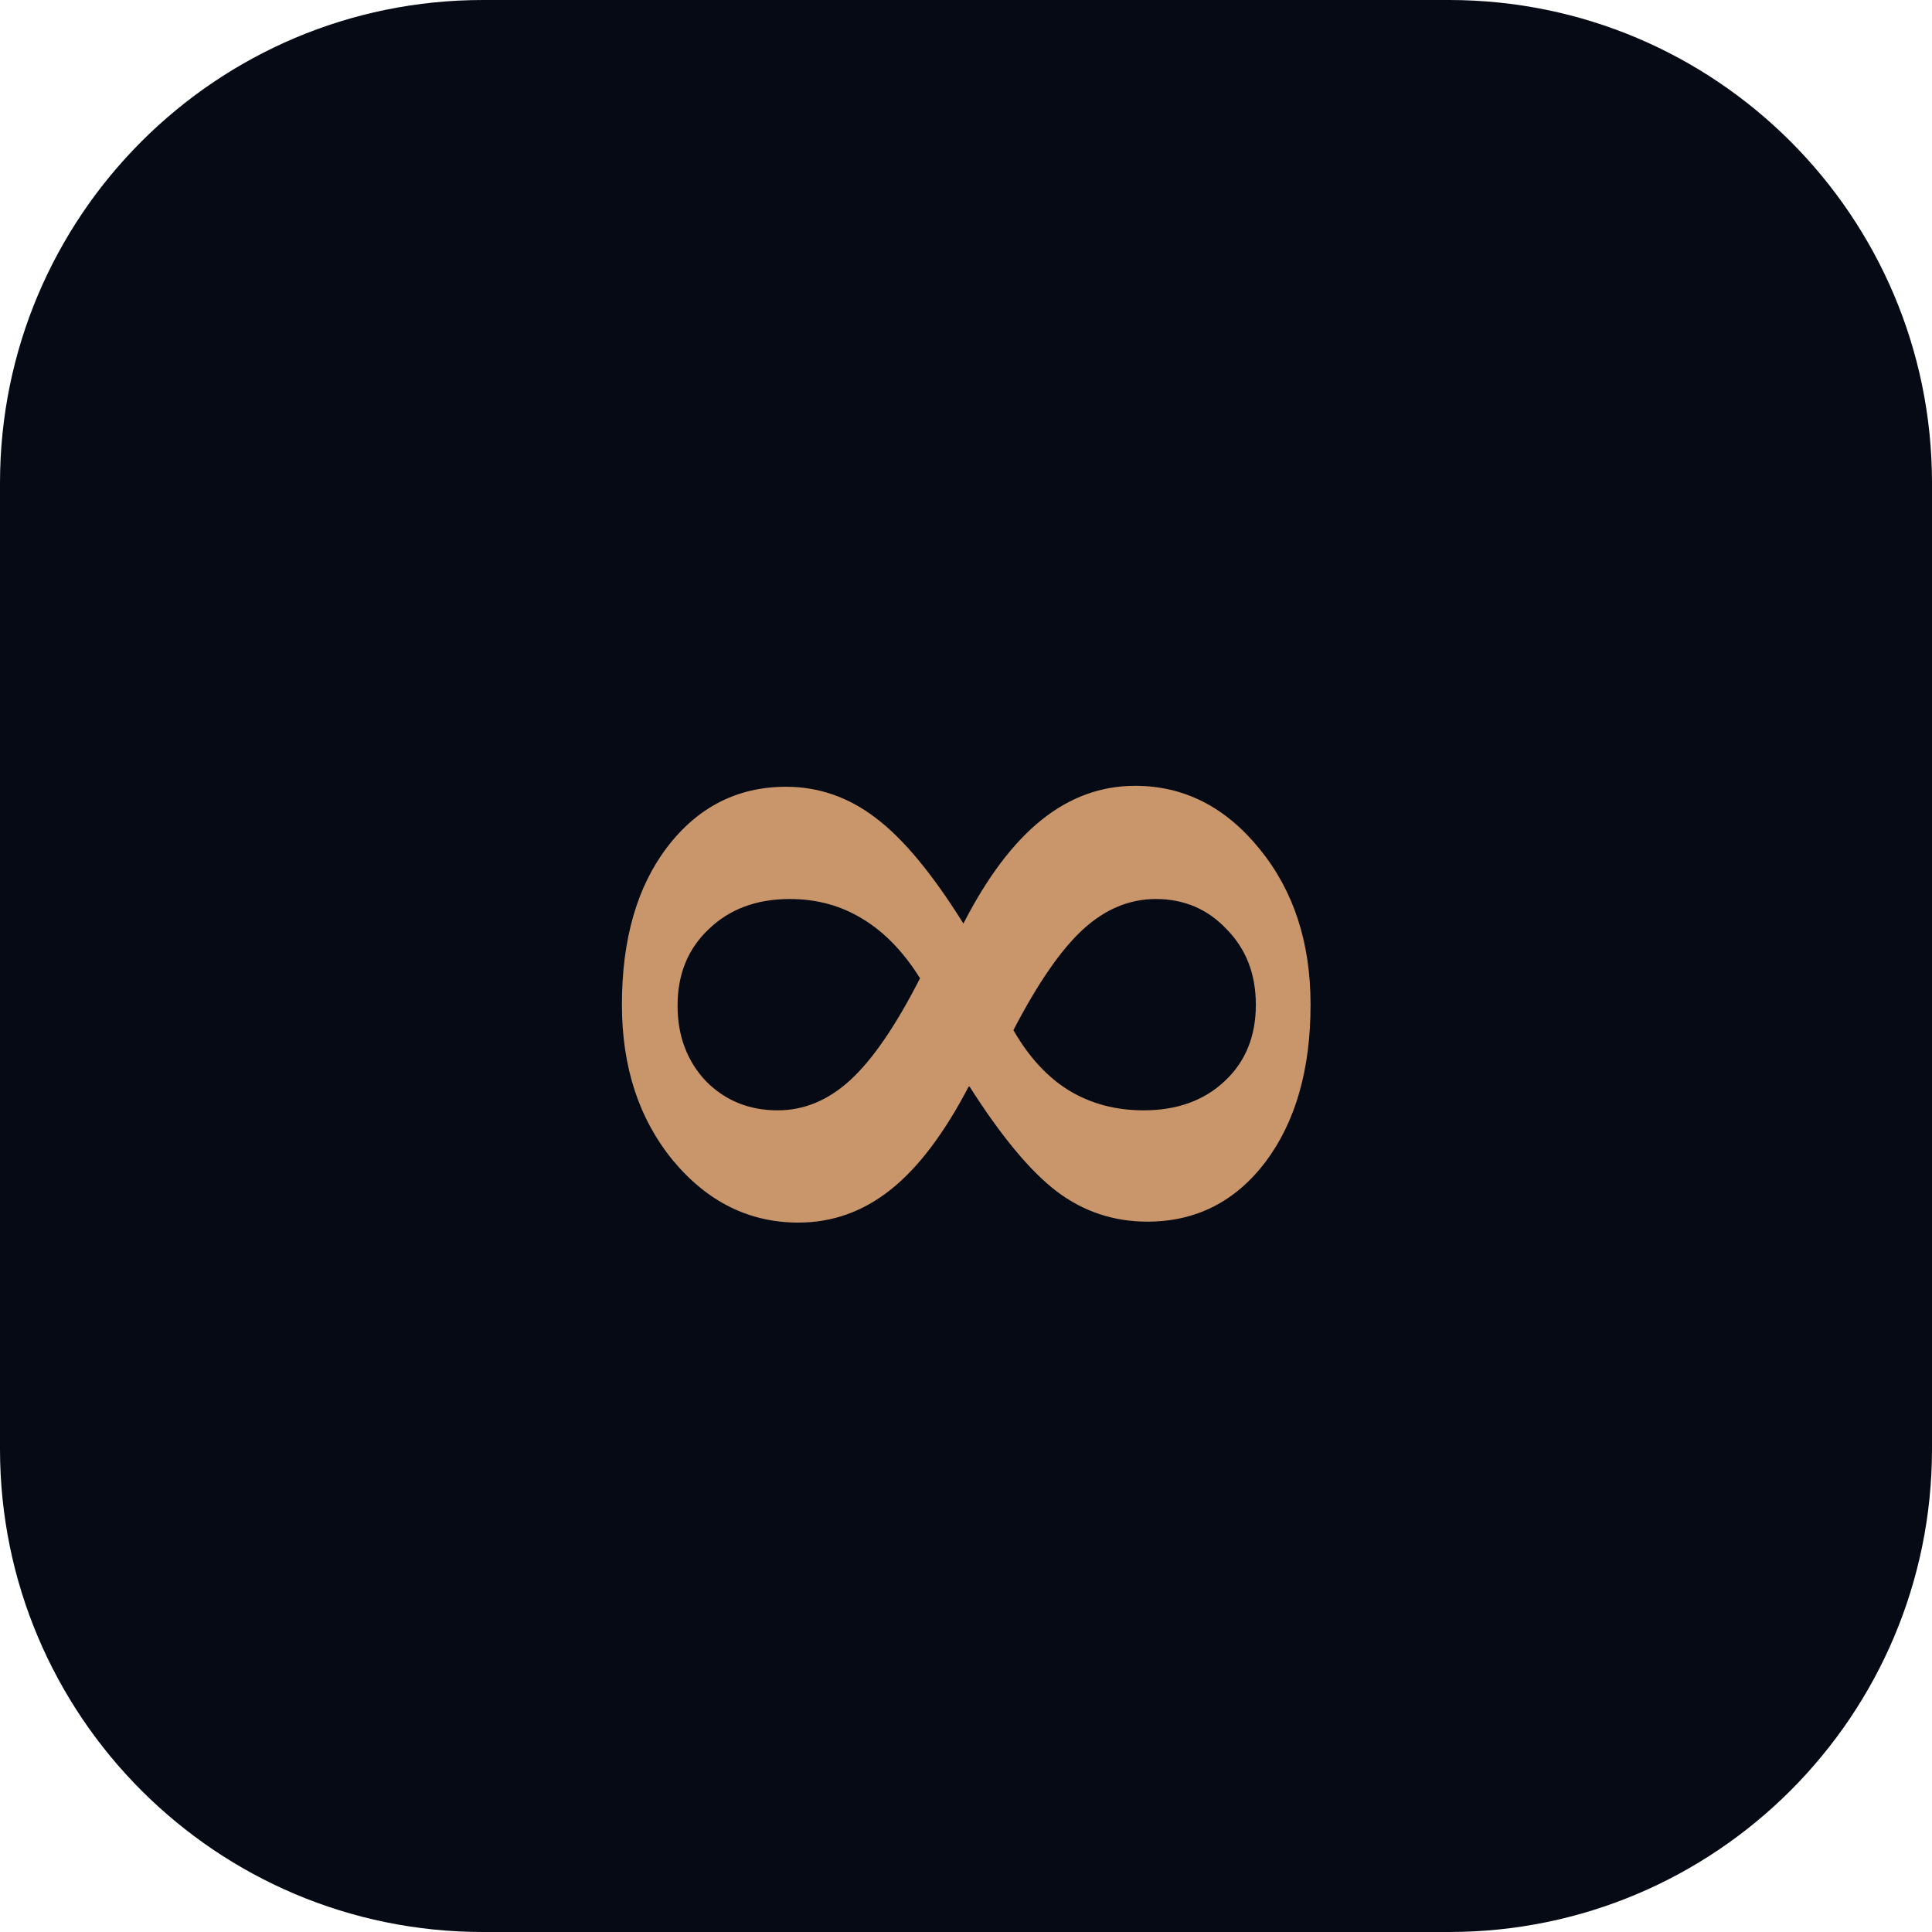
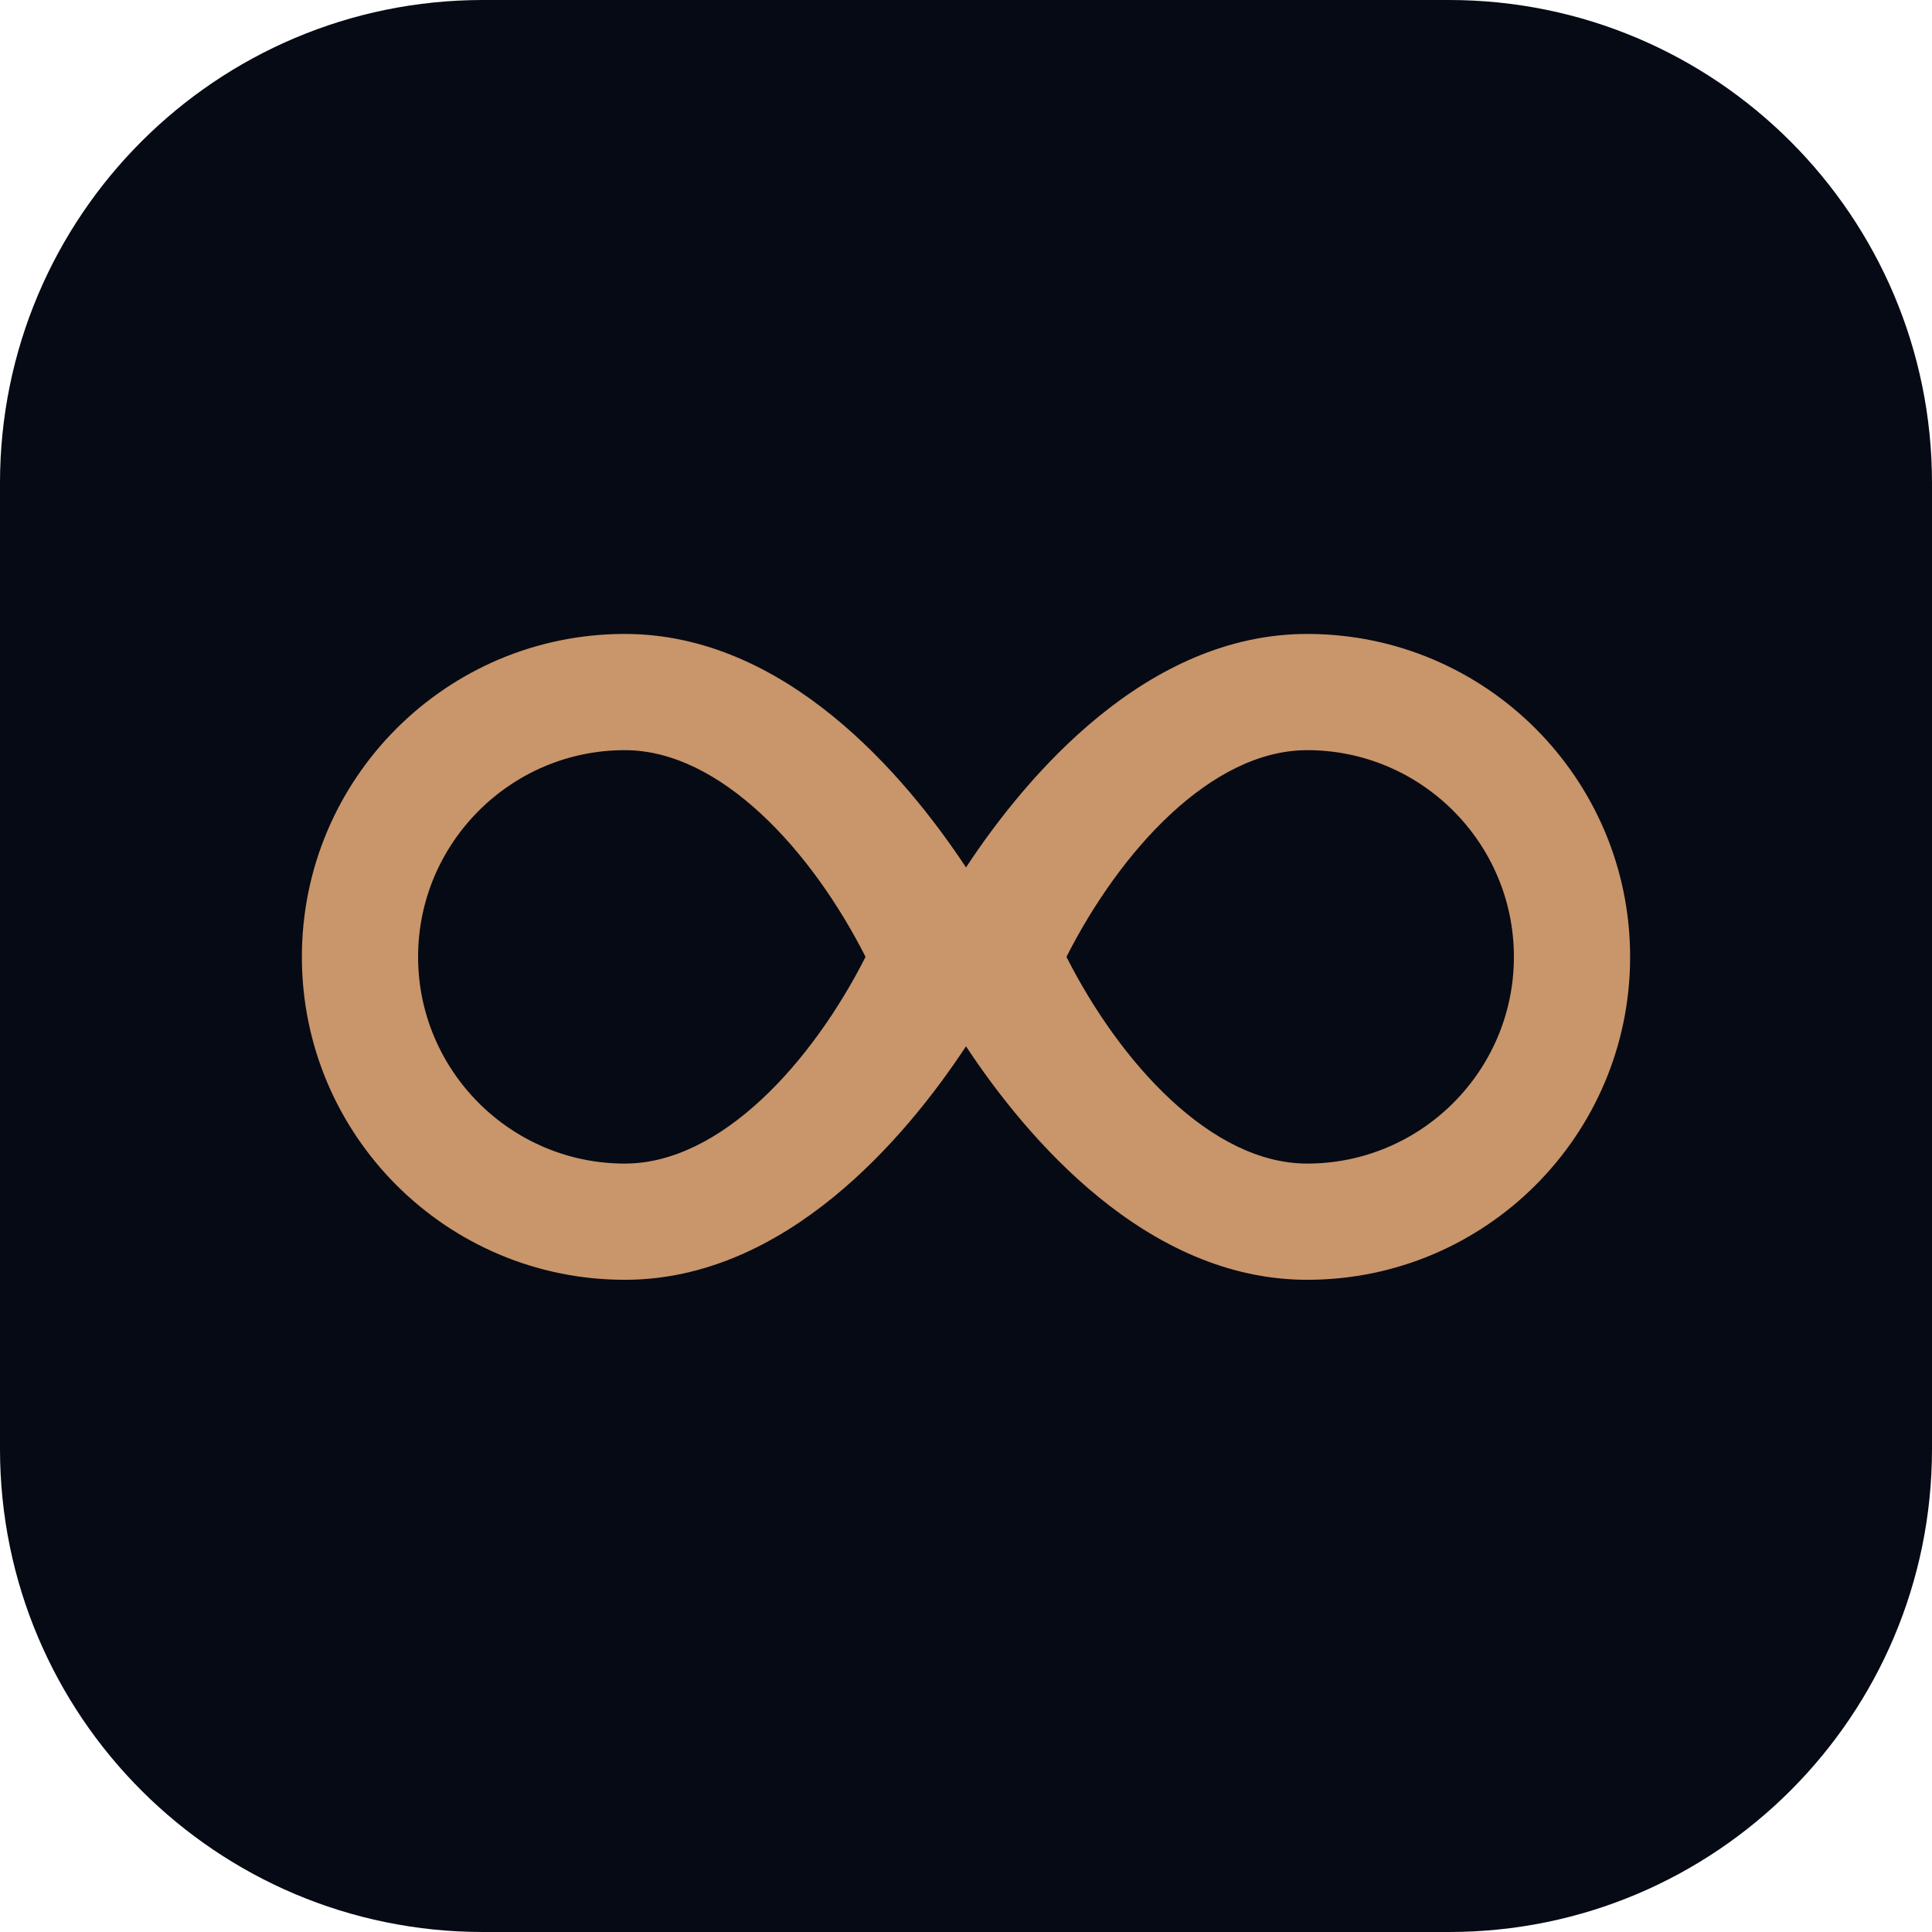
<svg xmlns="http://www.w3.org/2000/svg" viewBox="0 0 32 32" fill="none">
  <rect width="32" height="32" rx="8" fill="#060a14" />
-   <text x="16" y="22" font-family="serif" font-size="18" font-weight="bold" fill="#C9956A" text-anchor="middle">∞</text>
+   <g transform="translate(5 7.2) scale(0.034375)" fill="#C9956A">
+     <path d="M484.4 96C407 96 349.2 164.2 320 208.5C290.8 164.3 233.1 96 155.6 96C69.7 96 0 165.7 0 251.6C0 337.5 69.7 407.2 155.6 407.2C233 407.2 290.8 339 320 294.7C349.2 338.9 407 407.2 484.4 407.2C570.3 407.2 640 337.5 640 251.6C640 165.7 570.3 96 484.4 96zM155.6 351.2C100.7 351.2 56 306.5 56 251.6C56 196.7 100.7 152 155.6 152C201.9 152 245.8 200.7 271.6 251.6C245.8 302.5 201.9 351.2 155.6 351.2zM484.4 351.2C438.1 351.2 394.2 302.5 368.4 251.6C394.2 200.7 438.1 152 484.4 152C539.3 152 584 196.7 584 251.6C584 306.5 539.3 351.2 484.4 351.2z" />
+   </g>
</svg>
